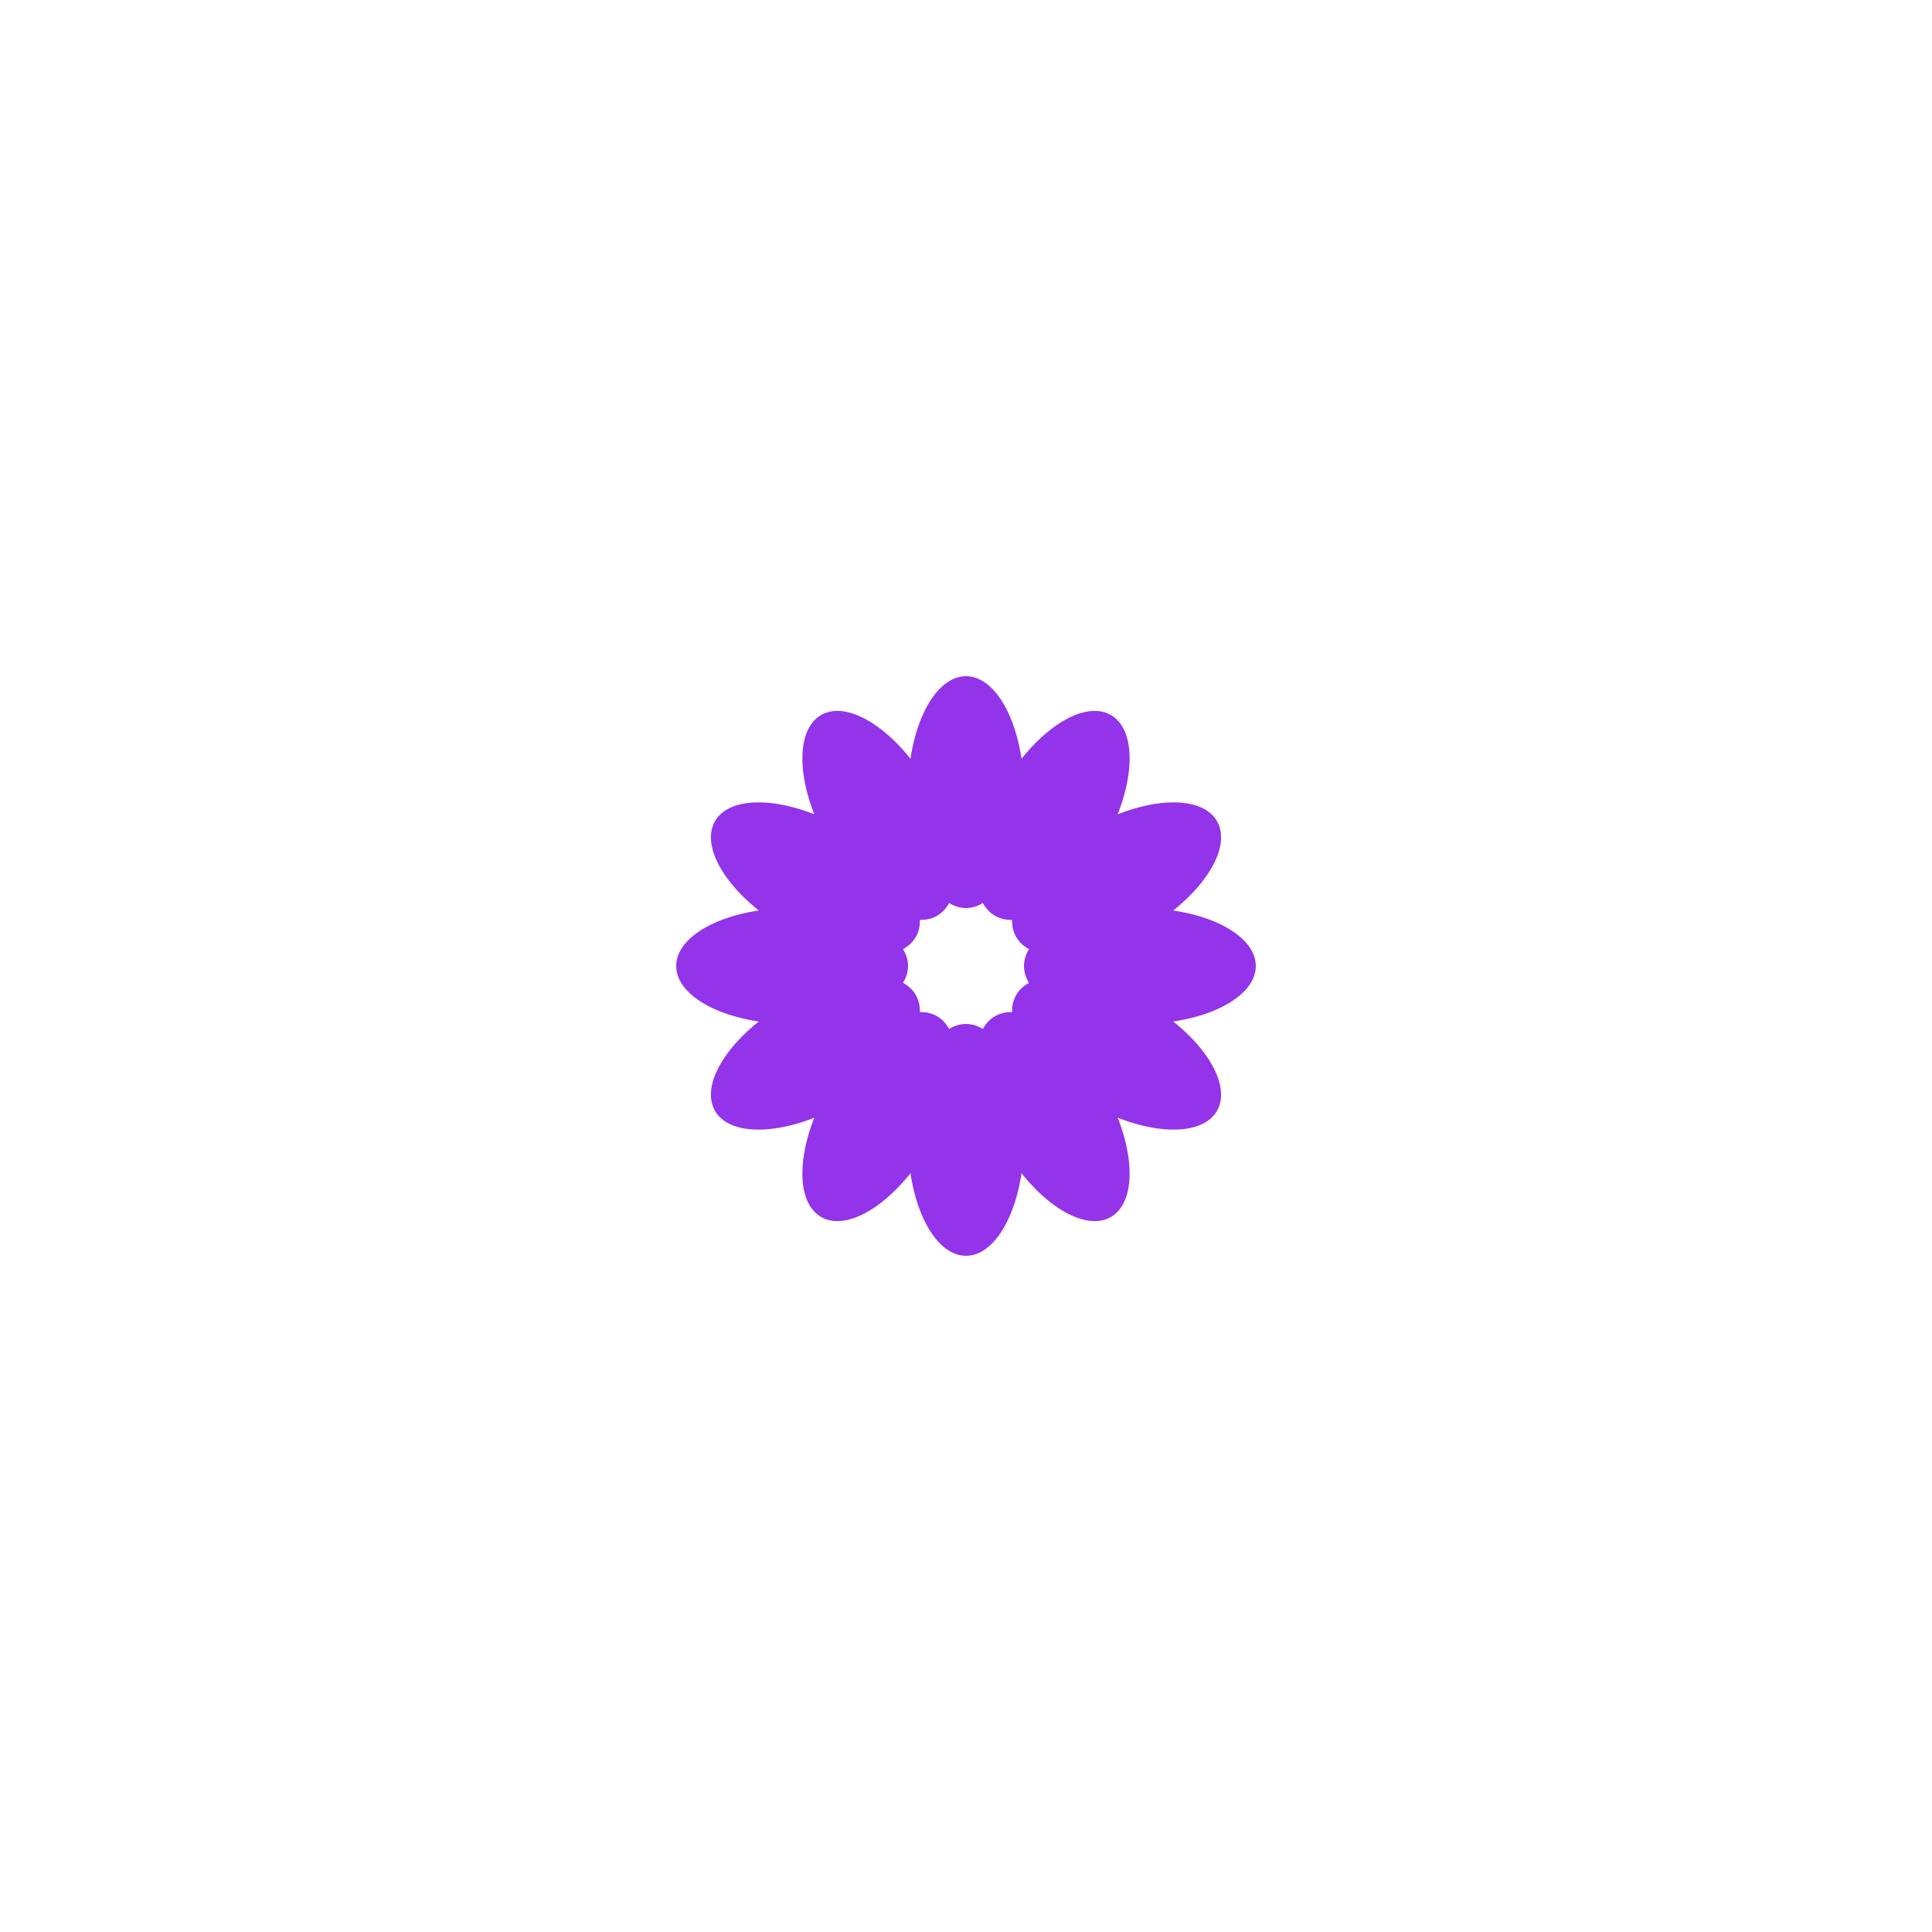
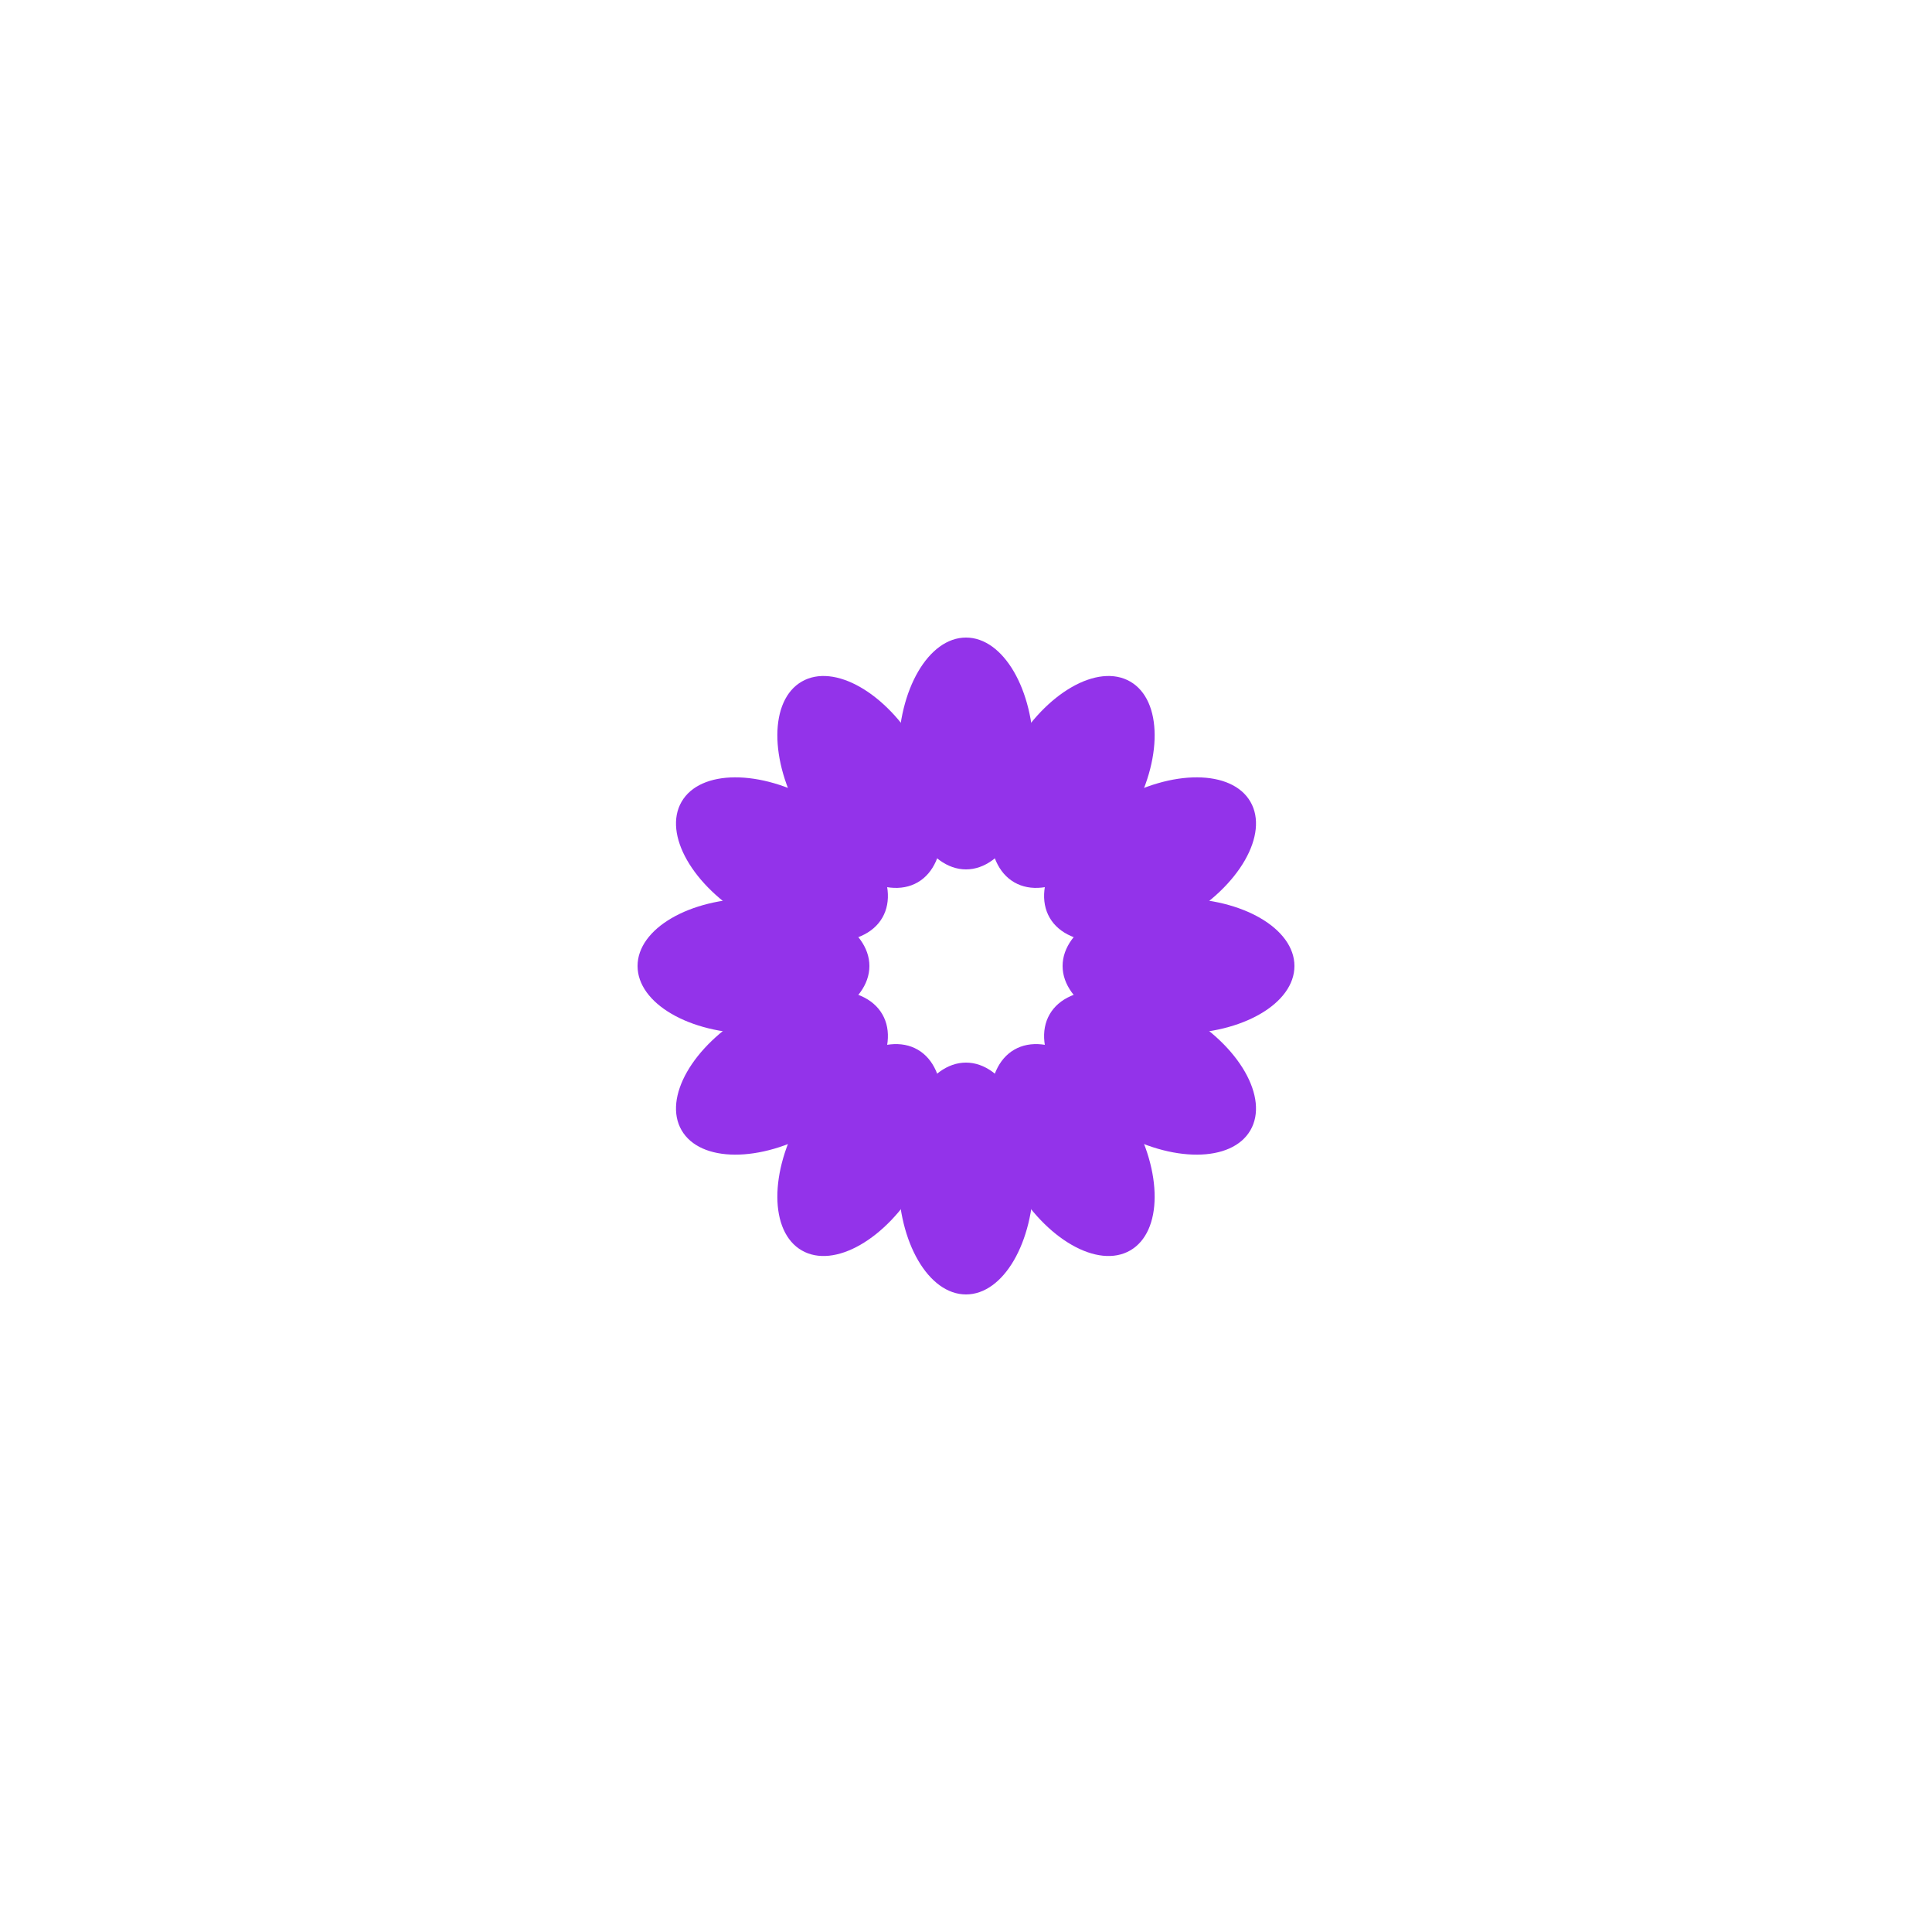
- <svg xmlns="http://www.w3.org/2000/svg" style="margin: auto; background: rgb(241, 242, 243); display: block; shape-rendering: auto;" width="200px" height="200px" viewBox="0 0 100 100" preserveAspectRatio="xMidYMid">
-   <g transform="rotate(0 50 50)">
-     <rect x="47" y="35" rx="3" ry="6" width="6" height="12" fill="#9333ea">
-       <animate attributeName="opacity" values="1;0" keyTimes="0;1" dur="1s" begin="-0.917s" repeatCount="indefinite" />
+ <svg xmlns="http://www.w3.org/2000/svg" style="margin: auto; background: none; display: block; shape-rendering: auto; animation-play-state: running; animation-delay: 0s;" width="200px" height="200px" viewBox="0 0 100 100" preserveAspectRatio="xMidYMid">
+   <g transform="rotate(0 50 50)" style="animation-play-state: running; animation-delay: 0s;">
+     <rect x="46.5" y="33" rx="3.5" ry="6" width="7" height="12" fill="#9333ea" style="animation-play-state: running; animation-delay: 0s;">
+       <animate attributeName="opacity" values="1;0" keyTimes="0;1" dur="1s" begin="-0.917s" repeatCount="indefinite" style="animation-play-state: running; animation-delay: 0s;" />
    </rect>
  </g>
-   <g transform="rotate(30 50 50)">
-     <rect x="47" y="35" rx="3" ry="6" width="6" height="12" fill="#9333ea">
-       <animate attributeName="opacity" values="1;0" keyTimes="0;1" dur="1s" begin="-0.833s" repeatCount="indefinite" />
+   <g transform="rotate(30 50 50)" style="animation-play-state: running; animation-delay: 0s;">
+     <rect x="46.5" y="33" rx="3.5" ry="6" width="7" height="12" fill="#9333ea" style="animation-play-state: running; animation-delay: 0s;">
+       <animate attributeName="opacity" values="1;0" keyTimes="0;1" dur="1s" begin="-0.833s" repeatCount="indefinite" style="animation-play-state: running; animation-delay: 0s;" />
    </rect>
  </g>
-   <g transform="rotate(60 50 50)">
-     <rect x="47" y="35" rx="3" ry="6" width="6" height="12" fill="#9333ea">
-       <animate attributeName="opacity" values="1;0" keyTimes="0;1" dur="1s" begin="-0.75s" repeatCount="indefinite" />
+   <g transform="rotate(60 50 50)" style="animation-play-state: running; animation-delay: 0s;">
+     <rect x="46.5" y="33" rx="3.5" ry="6" width="7" height="12" fill="#9333ea" style="animation-play-state: running; animation-delay: 0s;">
+       <animate attributeName="opacity" values="1;0" keyTimes="0;1" dur="1s" begin="-0.75s" repeatCount="indefinite" style="animation-play-state: running; animation-delay: 0s;" />
    </rect>
  </g>
-   <g transform="rotate(90 50 50)">
-     <rect x="47" y="35" rx="3" ry="6" width="6" height="12" fill="#9333ea">
-       <animate attributeName="opacity" values="1;0" keyTimes="0;1" dur="1s" begin="-0.667s" repeatCount="indefinite" />
+   <g transform="rotate(90 50 50)" style="animation-play-state: running; animation-delay: 0s;">
+     <rect x="46.5" y="33" rx="3.5" ry="6" width="7" height="12" fill="#9333ea" style="animation-play-state: running; animation-delay: 0s;">
+       <animate attributeName="opacity" values="1;0" keyTimes="0;1" dur="1s" begin="-0.667s" repeatCount="indefinite" style="animation-play-state: running; animation-delay: 0s;" />
    </rect>
  </g>
-   <g transform="rotate(120 50 50)">
-     <rect x="47" y="35" rx="3" ry="6" width="6" height="12" fill="#9333ea">
-       <animate attributeName="opacity" values="1;0" keyTimes="0;1" dur="1s" begin="-0.583s" repeatCount="indefinite" />
+   <g transform="rotate(120 50 50)" style="animation-play-state: running; animation-delay: 0s;">
+     <rect x="46.5" y="33" rx="3.5" ry="6" width="7" height="12" fill="#9333ea" style="animation-play-state: running; animation-delay: 0s;">
+       <animate attributeName="opacity" values="1;0" keyTimes="0;1" dur="1s" begin="-0.583s" repeatCount="indefinite" style="animation-play-state: running; animation-delay: 0s;" />
    </rect>
  </g>
-   <g transform="rotate(150 50 50)">
-     <rect x="47" y="35" rx="3" ry="6" width="6" height="12" fill="#9333ea">
-       <animate attributeName="opacity" values="1;0" keyTimes="0;1" dur="1s" begin="-0.5s" repeatCount="indefinite" />
+   <g transform="rotate(150 50 50)" style="animation-play-state: running; animation-delay: 0s;">
+     <rect x="46.5" y="33" rx="3.5" ry="6" width="7" height="12" fill="#9333ea" style="animation-play-state: running; animation-delay: 0s;">
+       <animate attributeName="opacity" values="1;0" keyTimes="0;1" dur="1s" begin="-0.5s" repeatCount="indefinite" style="animation-play-state: running; animation-delay: 0s;" />
    </rect>
  </g>
-   <g transform="rotate(180 50 50)">
-     <rect x="47" y="35" rx="3" ry="6" width="6" height="12" fill="#9333ea">
-       <animate attributeName="opacity" values="1;0" keyTimes="0;1" dur="1s" begin="-0.417s" repeatCount="indefinite" />
+   <g transform="rotate(180 50 50)" style="animation-play-state: running; animation-delay: 0s;">
+     <rect x="46.5" y="33" rx="3.5" ry="6" width="7" height="12" fill="#9333ea" style="animation-play-state: running; animation-delay: 0s;">
+       <animate attributeName="opacity" values="1;0" keyTimes="0;1" dur="1s" begin="-0.417s" repeatCount="indefinite" style="animation-play-state: running; animation-delay: 0s;" />
    </rect>
  </g>
-   <g transform="rotate(210 50 50)">
-     <rect x="47" y="35" rx="3" ry="6" width="6" height="12" fill="#9333ea">
-       <animate attributeName="opacity" values="1;0" keyTimes="0;1" dur="1s" begin="-0.333s" repeatCount="indefinite" />
+   <g transform="rotate(210 50 50)" style="animation-play-state: running; animation-delay: 0s;">
+     <rect x="46.5" y="33" rx="3.5" ry="6" width="7" height="12" fill="#9333ea" style="animation-play-state: running; animation-delay: 0s;">
+       <animate attributeName="opacity" values="1;0" keyTimes="0;1" dur="1s" begin="-0.333s" repeatCount="indefinite" style="animation-play-state: running; animation-delay: 0s;" />
    </rect>
  </g>
-   <g transform="rotate(240 50 50)">
-     <rect x="47" y="35" rx="3" ry="6" width="6" height="12" fill="#9333ea">
-       <animate attributeName="opacity" values="1;0" keyTimes="0;1" dur="1s" begin="-0.25s" repeatCount="indefinite" />
+   <g transform="rotate(240 50 50)" style="animation-play-state: running; animation-delay: 0s;">
+     <rect x="46.5" y="33" rx="3.5" ry="6" width="7" height="12" fill="#9333ea" style="animation-play-state: running; animation-delay: 0s;">
+       <animate attributeName="opacity" values="1;0" keyTimes="0;1" dur="1s" begin="-0.25s" repeatCount="indefinite" style="animation-play-state: running; animation-delay: 0s;" />
    </rect>
  </g>
-   <g transform="rotate(270 50 50)">
-     <rect x="47" y="35" rx="3" ry="6" width="6" height="12" fill="#9333ea">
-       <animate attributeName="opacity" values="1;0" keyTimes="0;1" dur="1s" begin="-0.167s" repeatCount="indefinite" />
+   <g transform="rotate(270 50 50)" style="animation-play-state: running; animation-delay: 0s;">
+     <rect x="46.5" y="33" rx="3.5" ry="6" width="7" height="12" fill="#9333ea" style="animation-play-state: running; animation-delay: 0s;">
+       <animate attributeName="opacity" values="1;0" keyTimes="0;1" dur="1s" begin="-0.167s" repeatCount="indefinite" style="animation-play-state: running; animation-delay: 0s;" />
    </rect>
  </g>
-   <g transform="rotate(300 50 50)">
-     <rect x="47" y="35" rx="3" ry="6" width="6" height="12" fill="#9333ea">
-       <animate attributeName="opacity" values="1;0" keyTimes="0;1" dur="1s" begin="-0.083s" repeatCount="indefinite" />
+   <g transform="rotate(300 50 50)" style="animation-play-state: running; animation-delay: 0s;">
+     <rect x="46.5" y="33" rx="3.5" ry="6" width="7" height="12" fill="#9333ea" style="animation-play-state: running; animation-delay: 0s;">
+       <animate attributeName="opacity" values="1;0" keyTimes="0;1" dur="1s" begin="-0.083s" repeatCount="indefinite" style="animation-play-state: running; animation-delay: 0s;" />
    </rect>
  </g>
-   <g transform="rotate(330 50 50)">
-     <rect x="47" y="35" rx="3" ry="6" width="6" height="12" fill="#9333ea">
-       <animate attributeName="opacity" values="1;0" keyTimes="0;1" dur="1s" begin="0s" repeatCount="indefinite" />
+   <g transform="rotate(330 50 50)" style="animation-play-state: running; animation-delay: 0s;">
+     <rect x="46.5" y="33" rx="3.5" ry="6" width="7" height="12" fill="#9333ea" style="animation-play-state: running; animation-delay: 0s;">
+       <animate attributeName="opacity" values="1;0" keyTimes="0;1" dur="1s" begin="0s" repeatCount="indefinite" style="animation-play-state: running; animation-delay: 0s;" />
    </rect>
  </g>
</svg>
